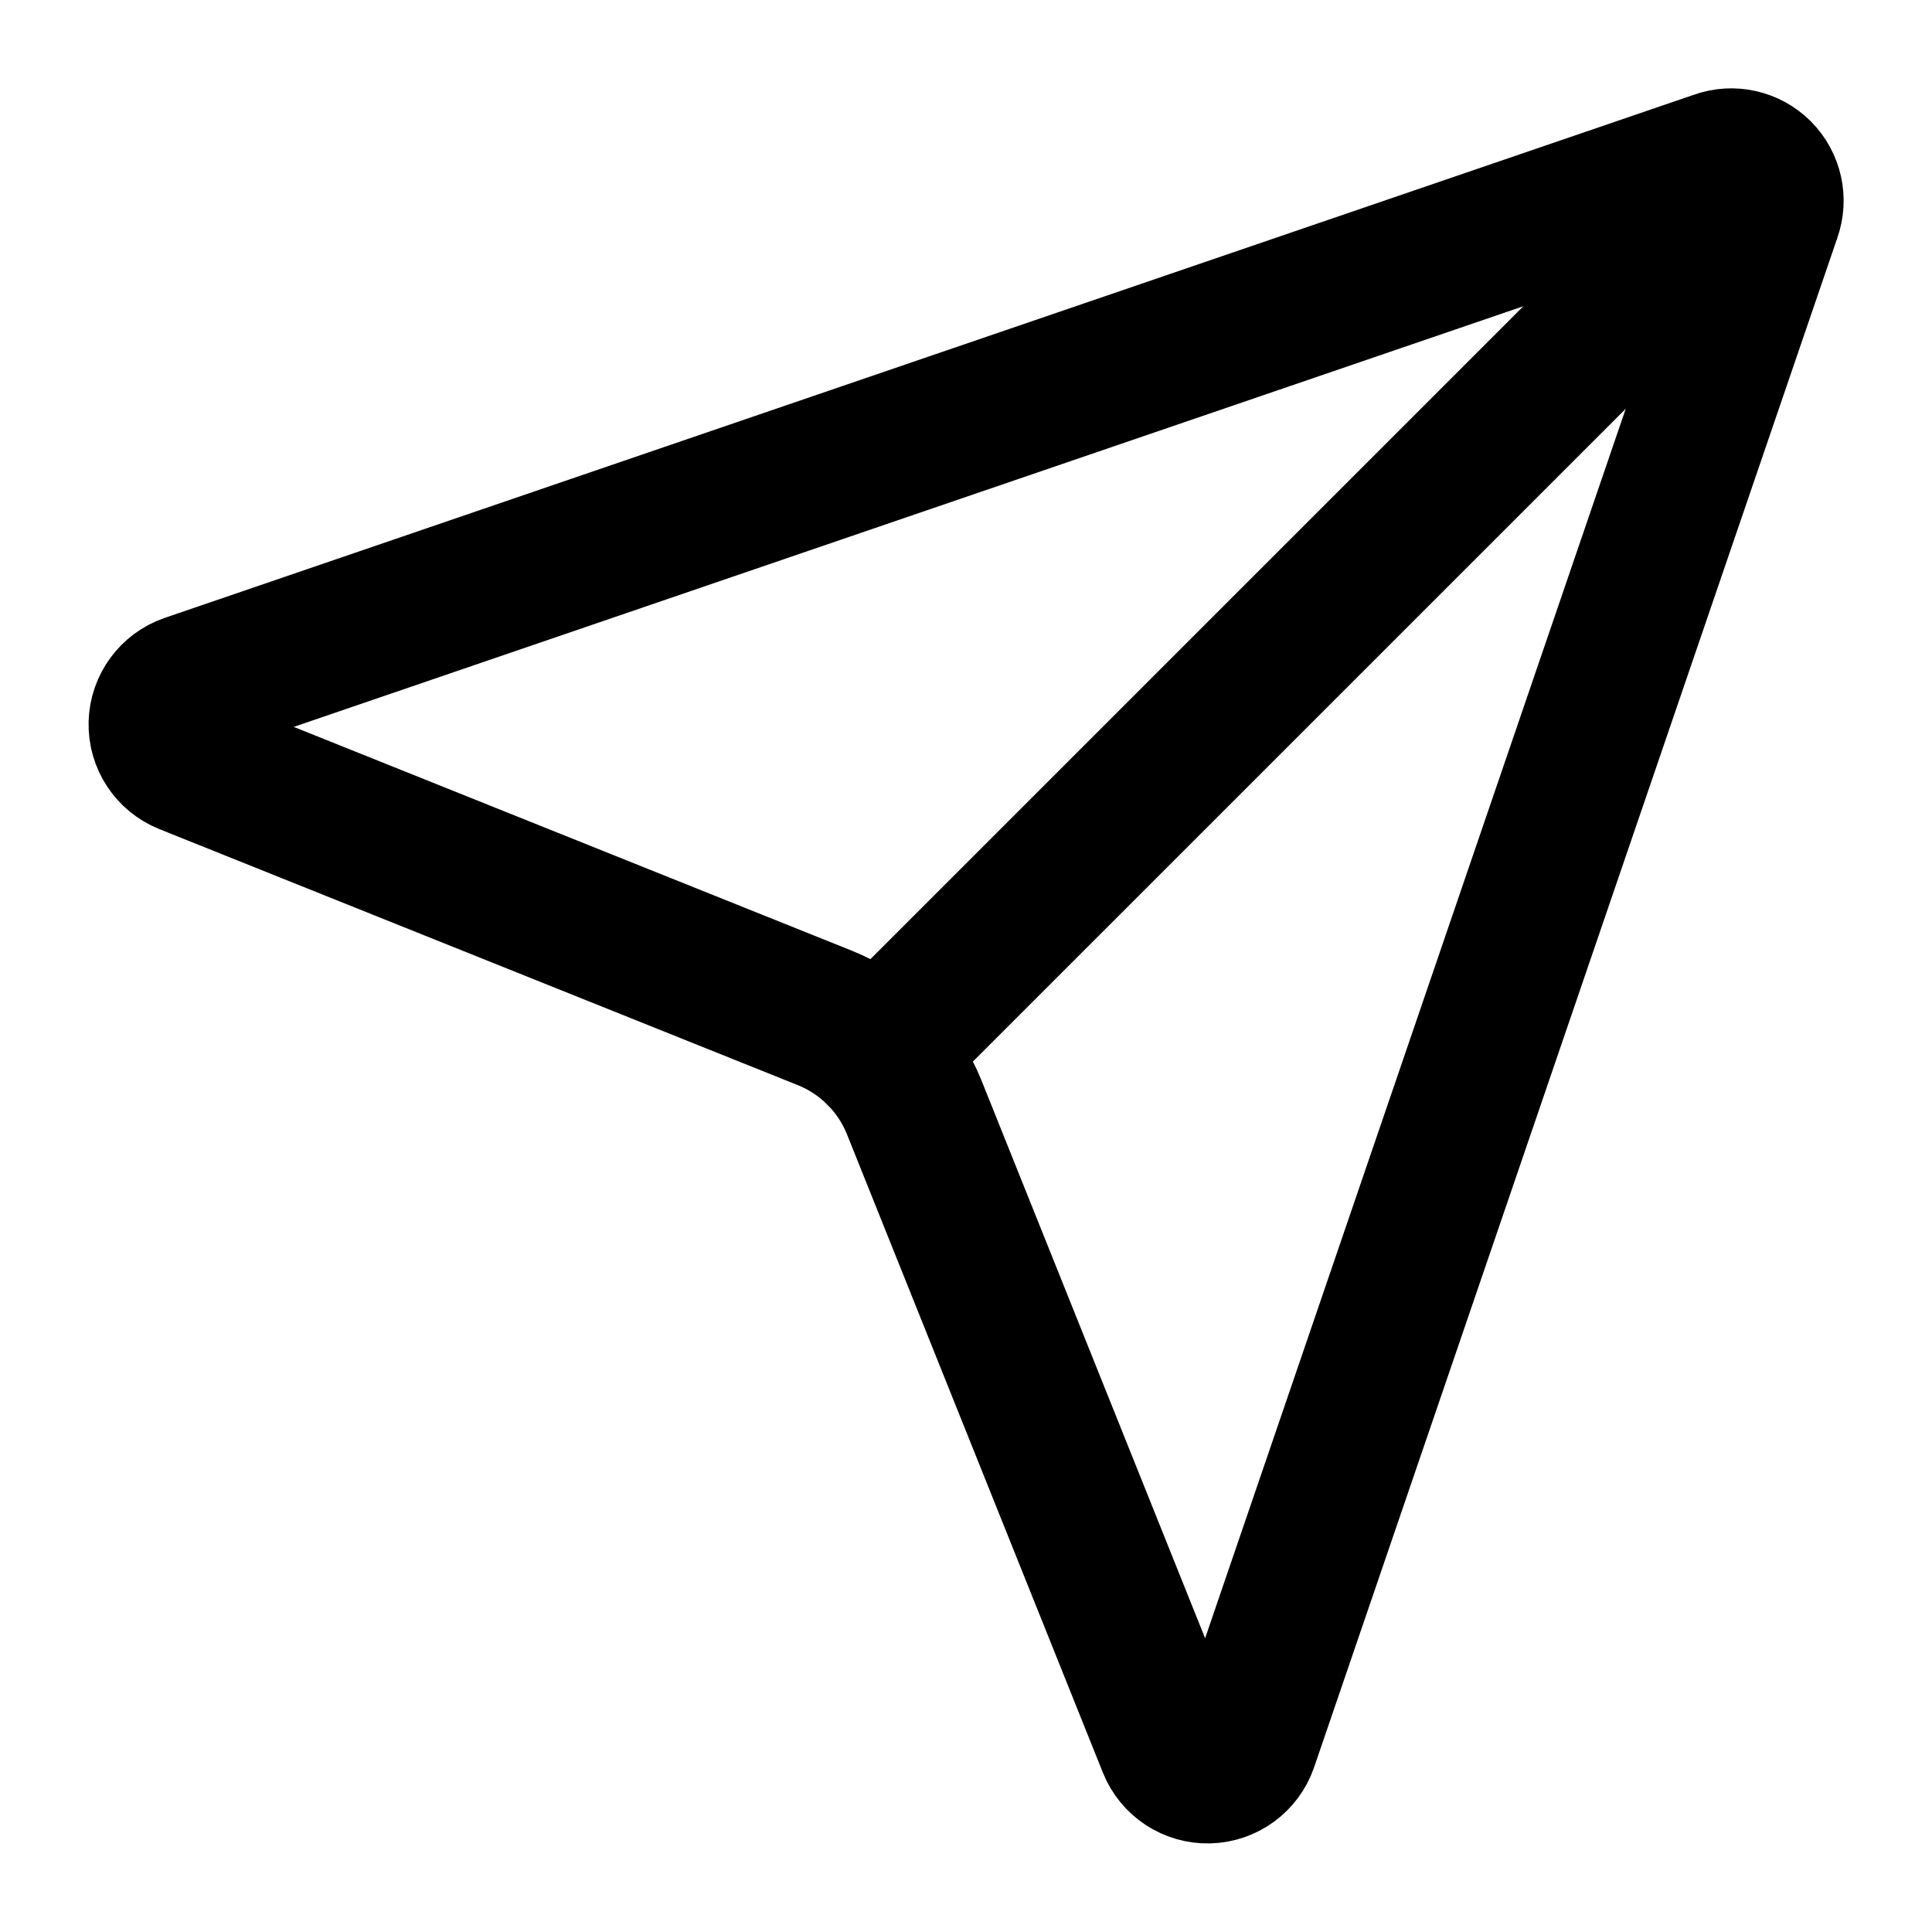
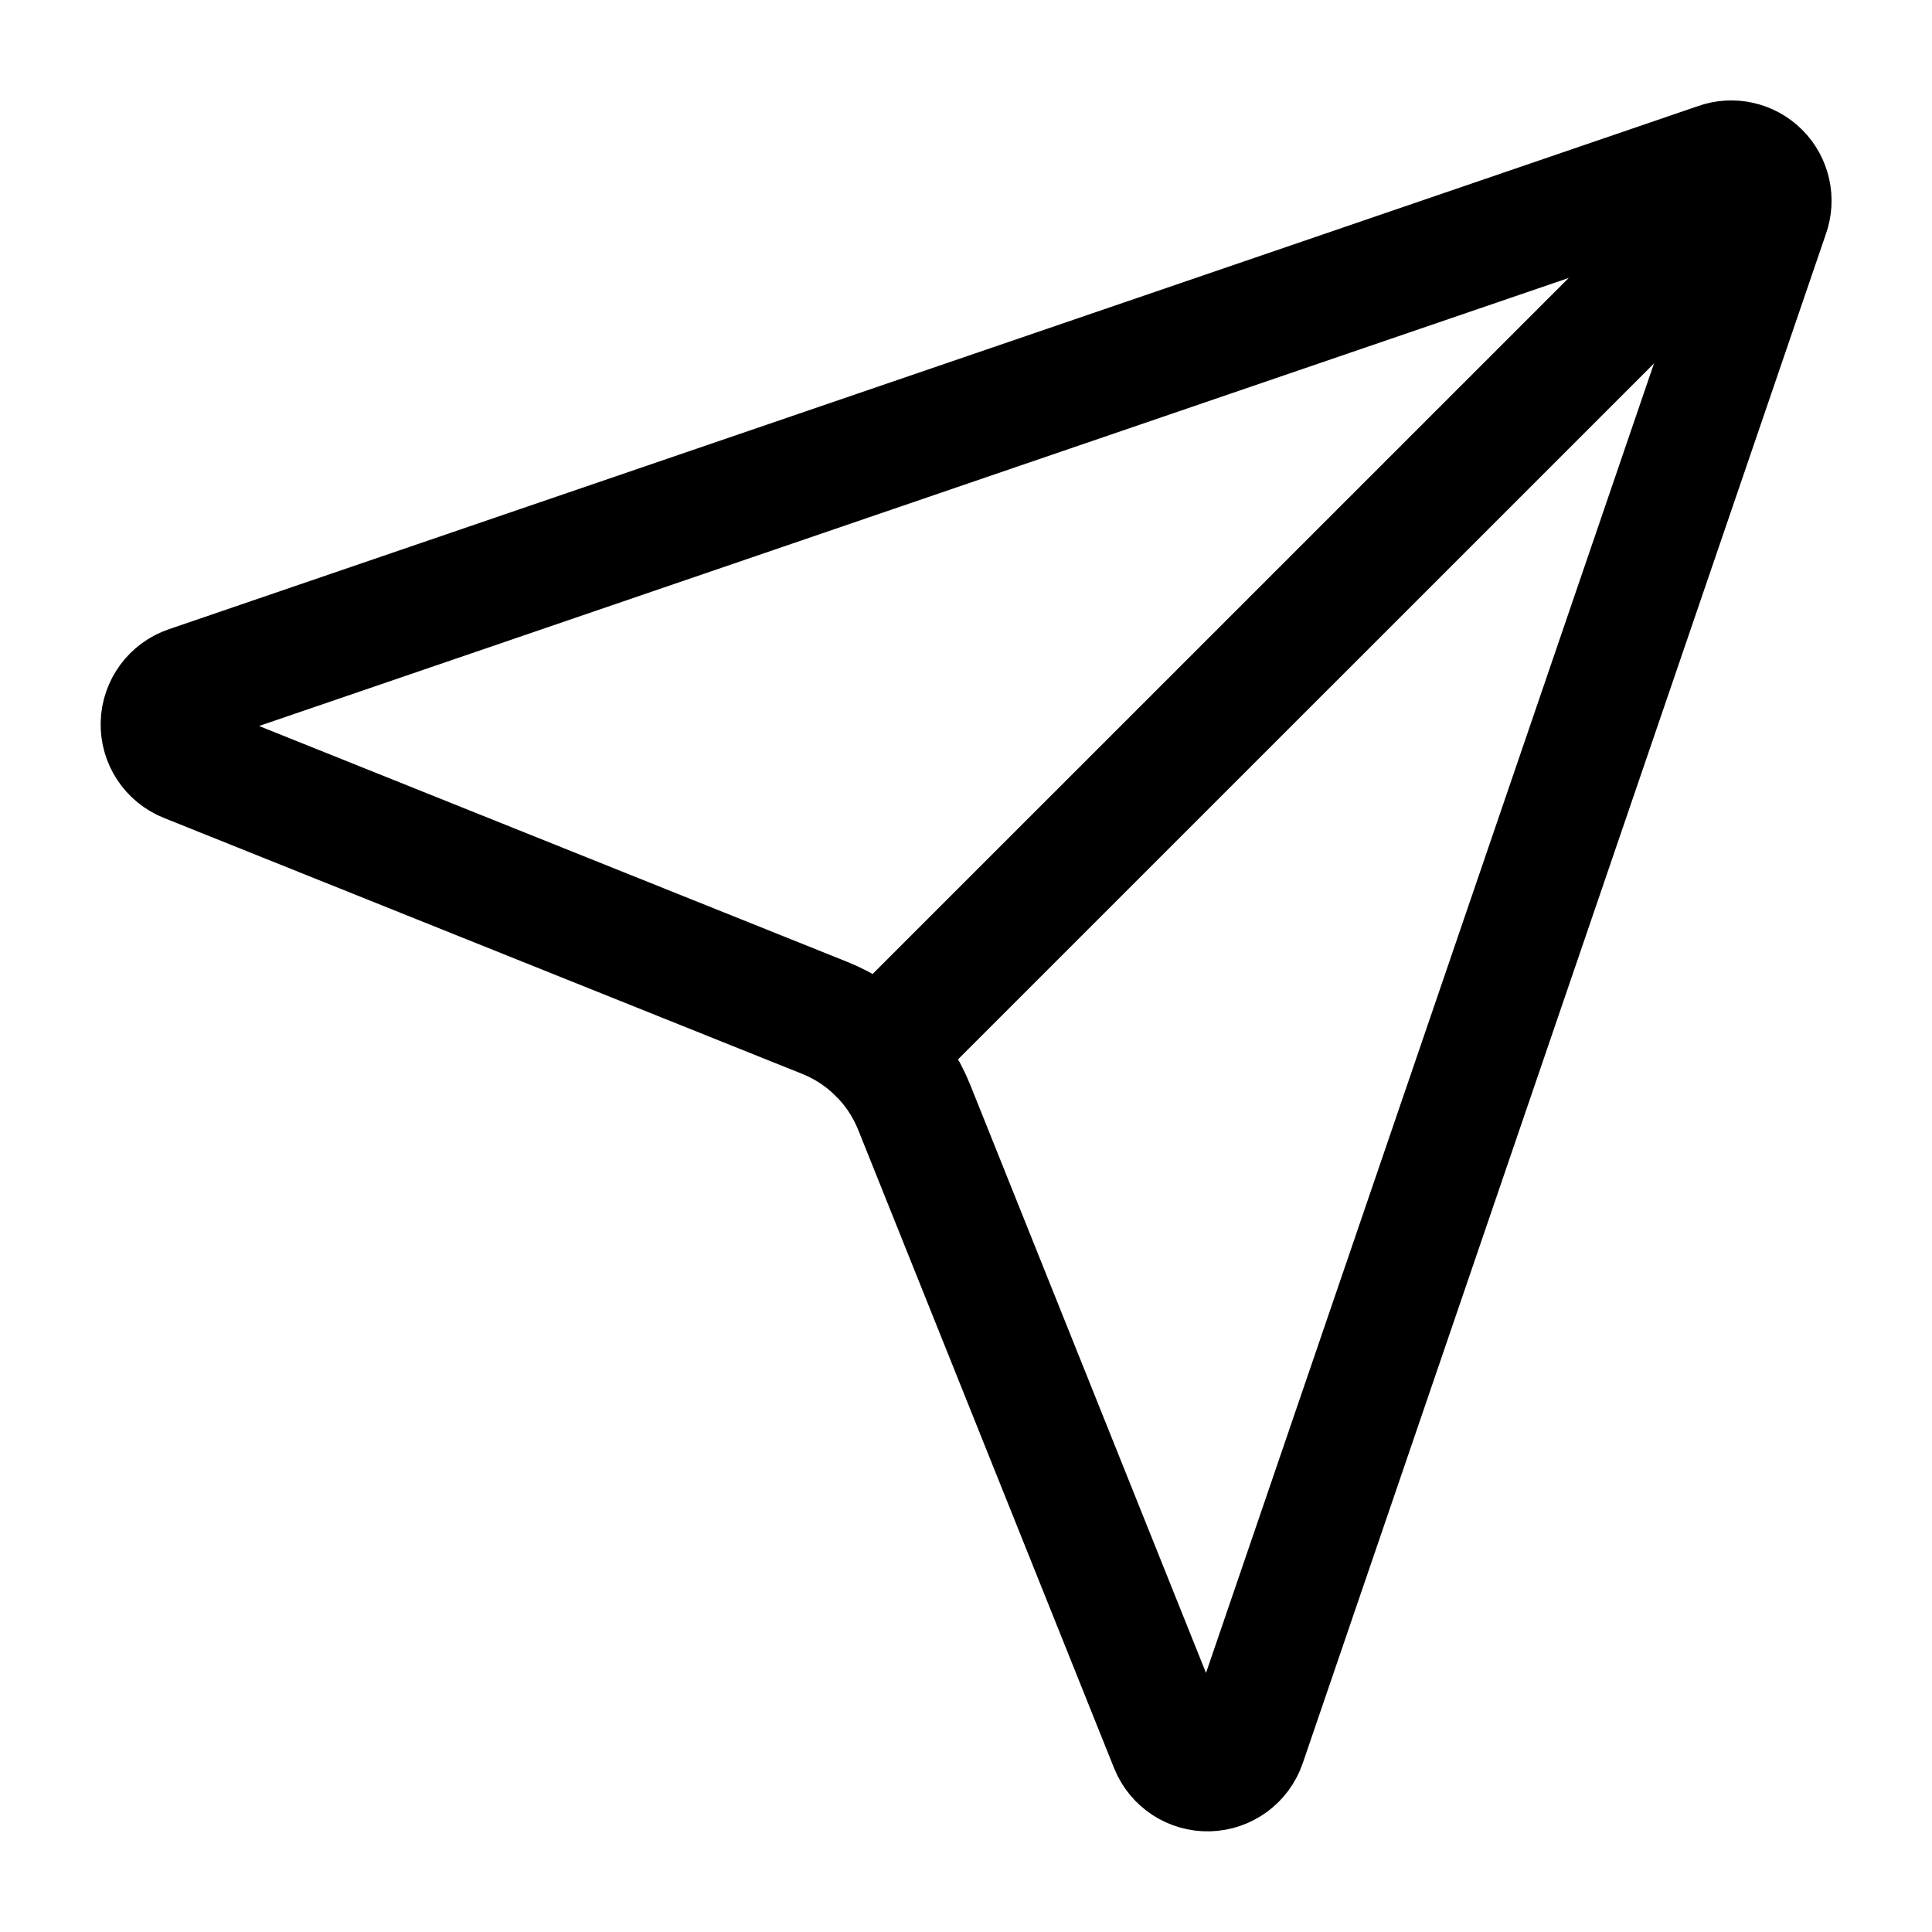
- <svg xmlns="http://www.w3.org/2000/svg" viewBox="0 0 24 24" fill="none" stroke="currentColor" stroke-width="1.8" stroke-linecap="round" stroke-linejoin="round">
+ <svg xmlns="http://www.w3.org/2000/svg" viewBox="0 0 24 24" fill="none" stroke="currentColor" stroke-width="1.5" stroke-linecap="round" stroke-linejoin="round">
  <path d="M14.536 21.686a.5.5 0 0 0 .937-.024l6.5-19a.496.496 0 0 0-.635-.635l-19 6.5a.5.5 0 0 0-.024.937l7.93 3.18a2 2 0 0 1 1.112 1.11z" />
  <path d="m21.854 2.147-10.94 10.939" />
</svg>
